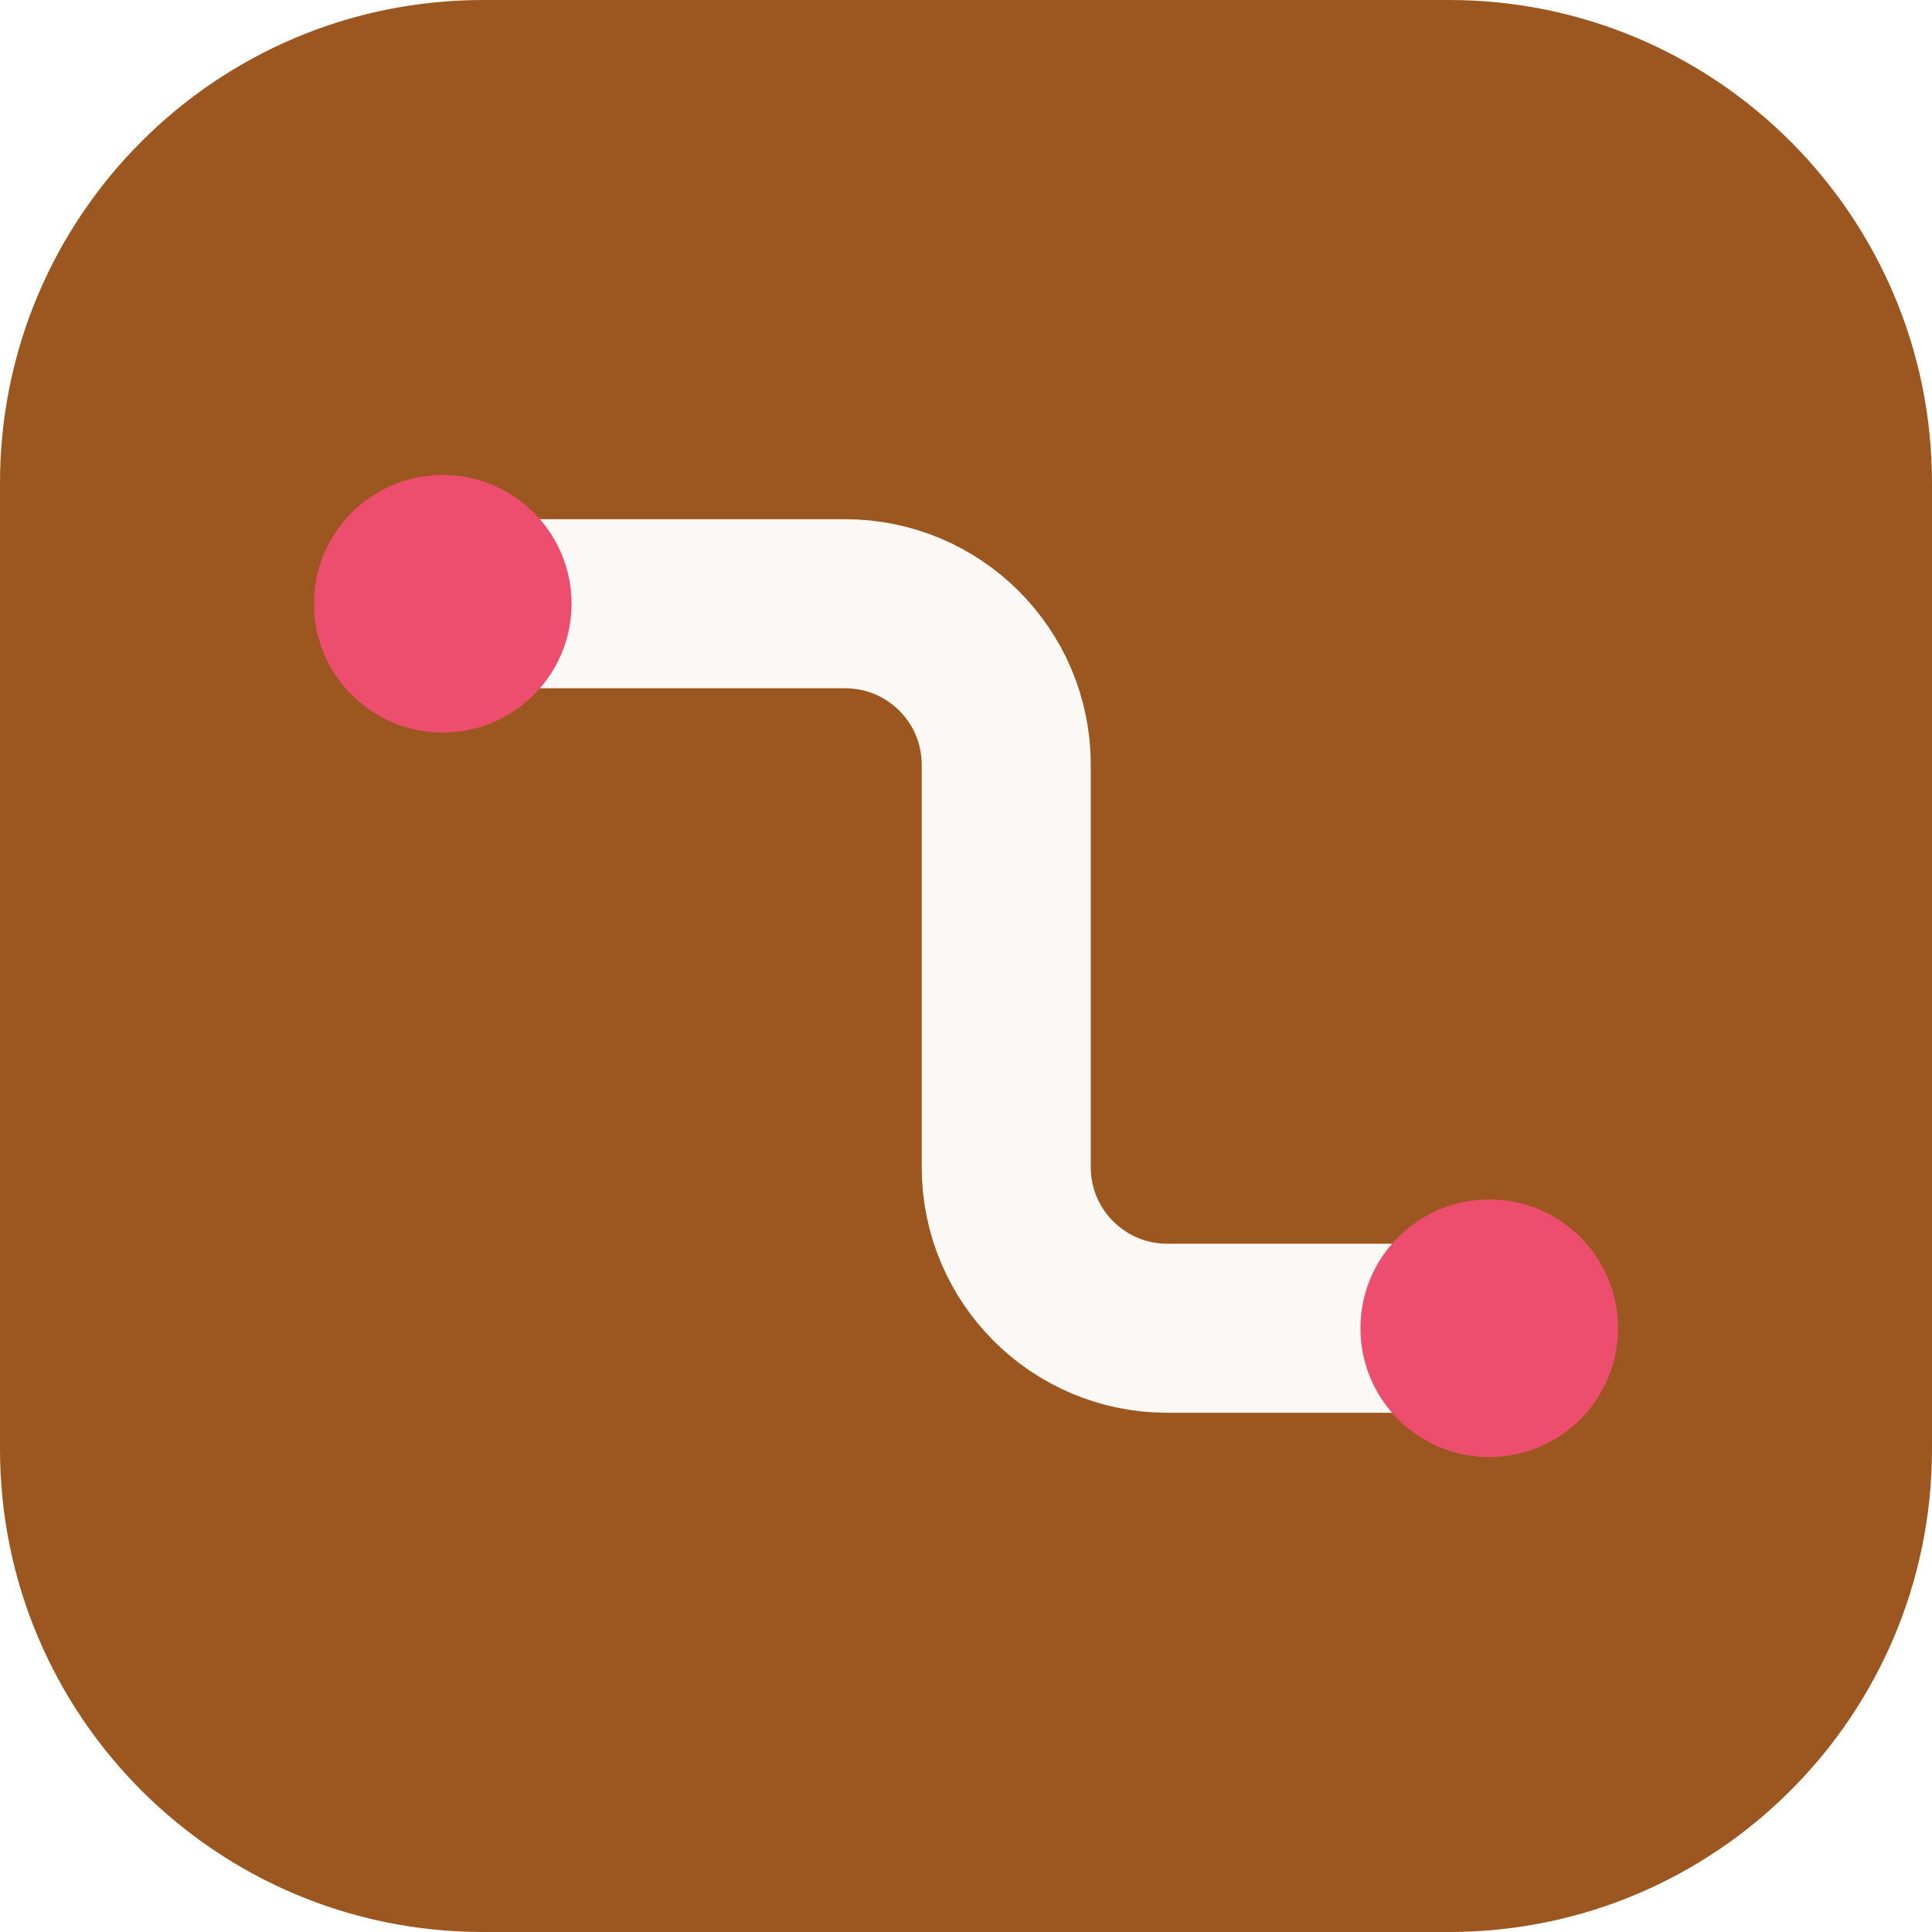
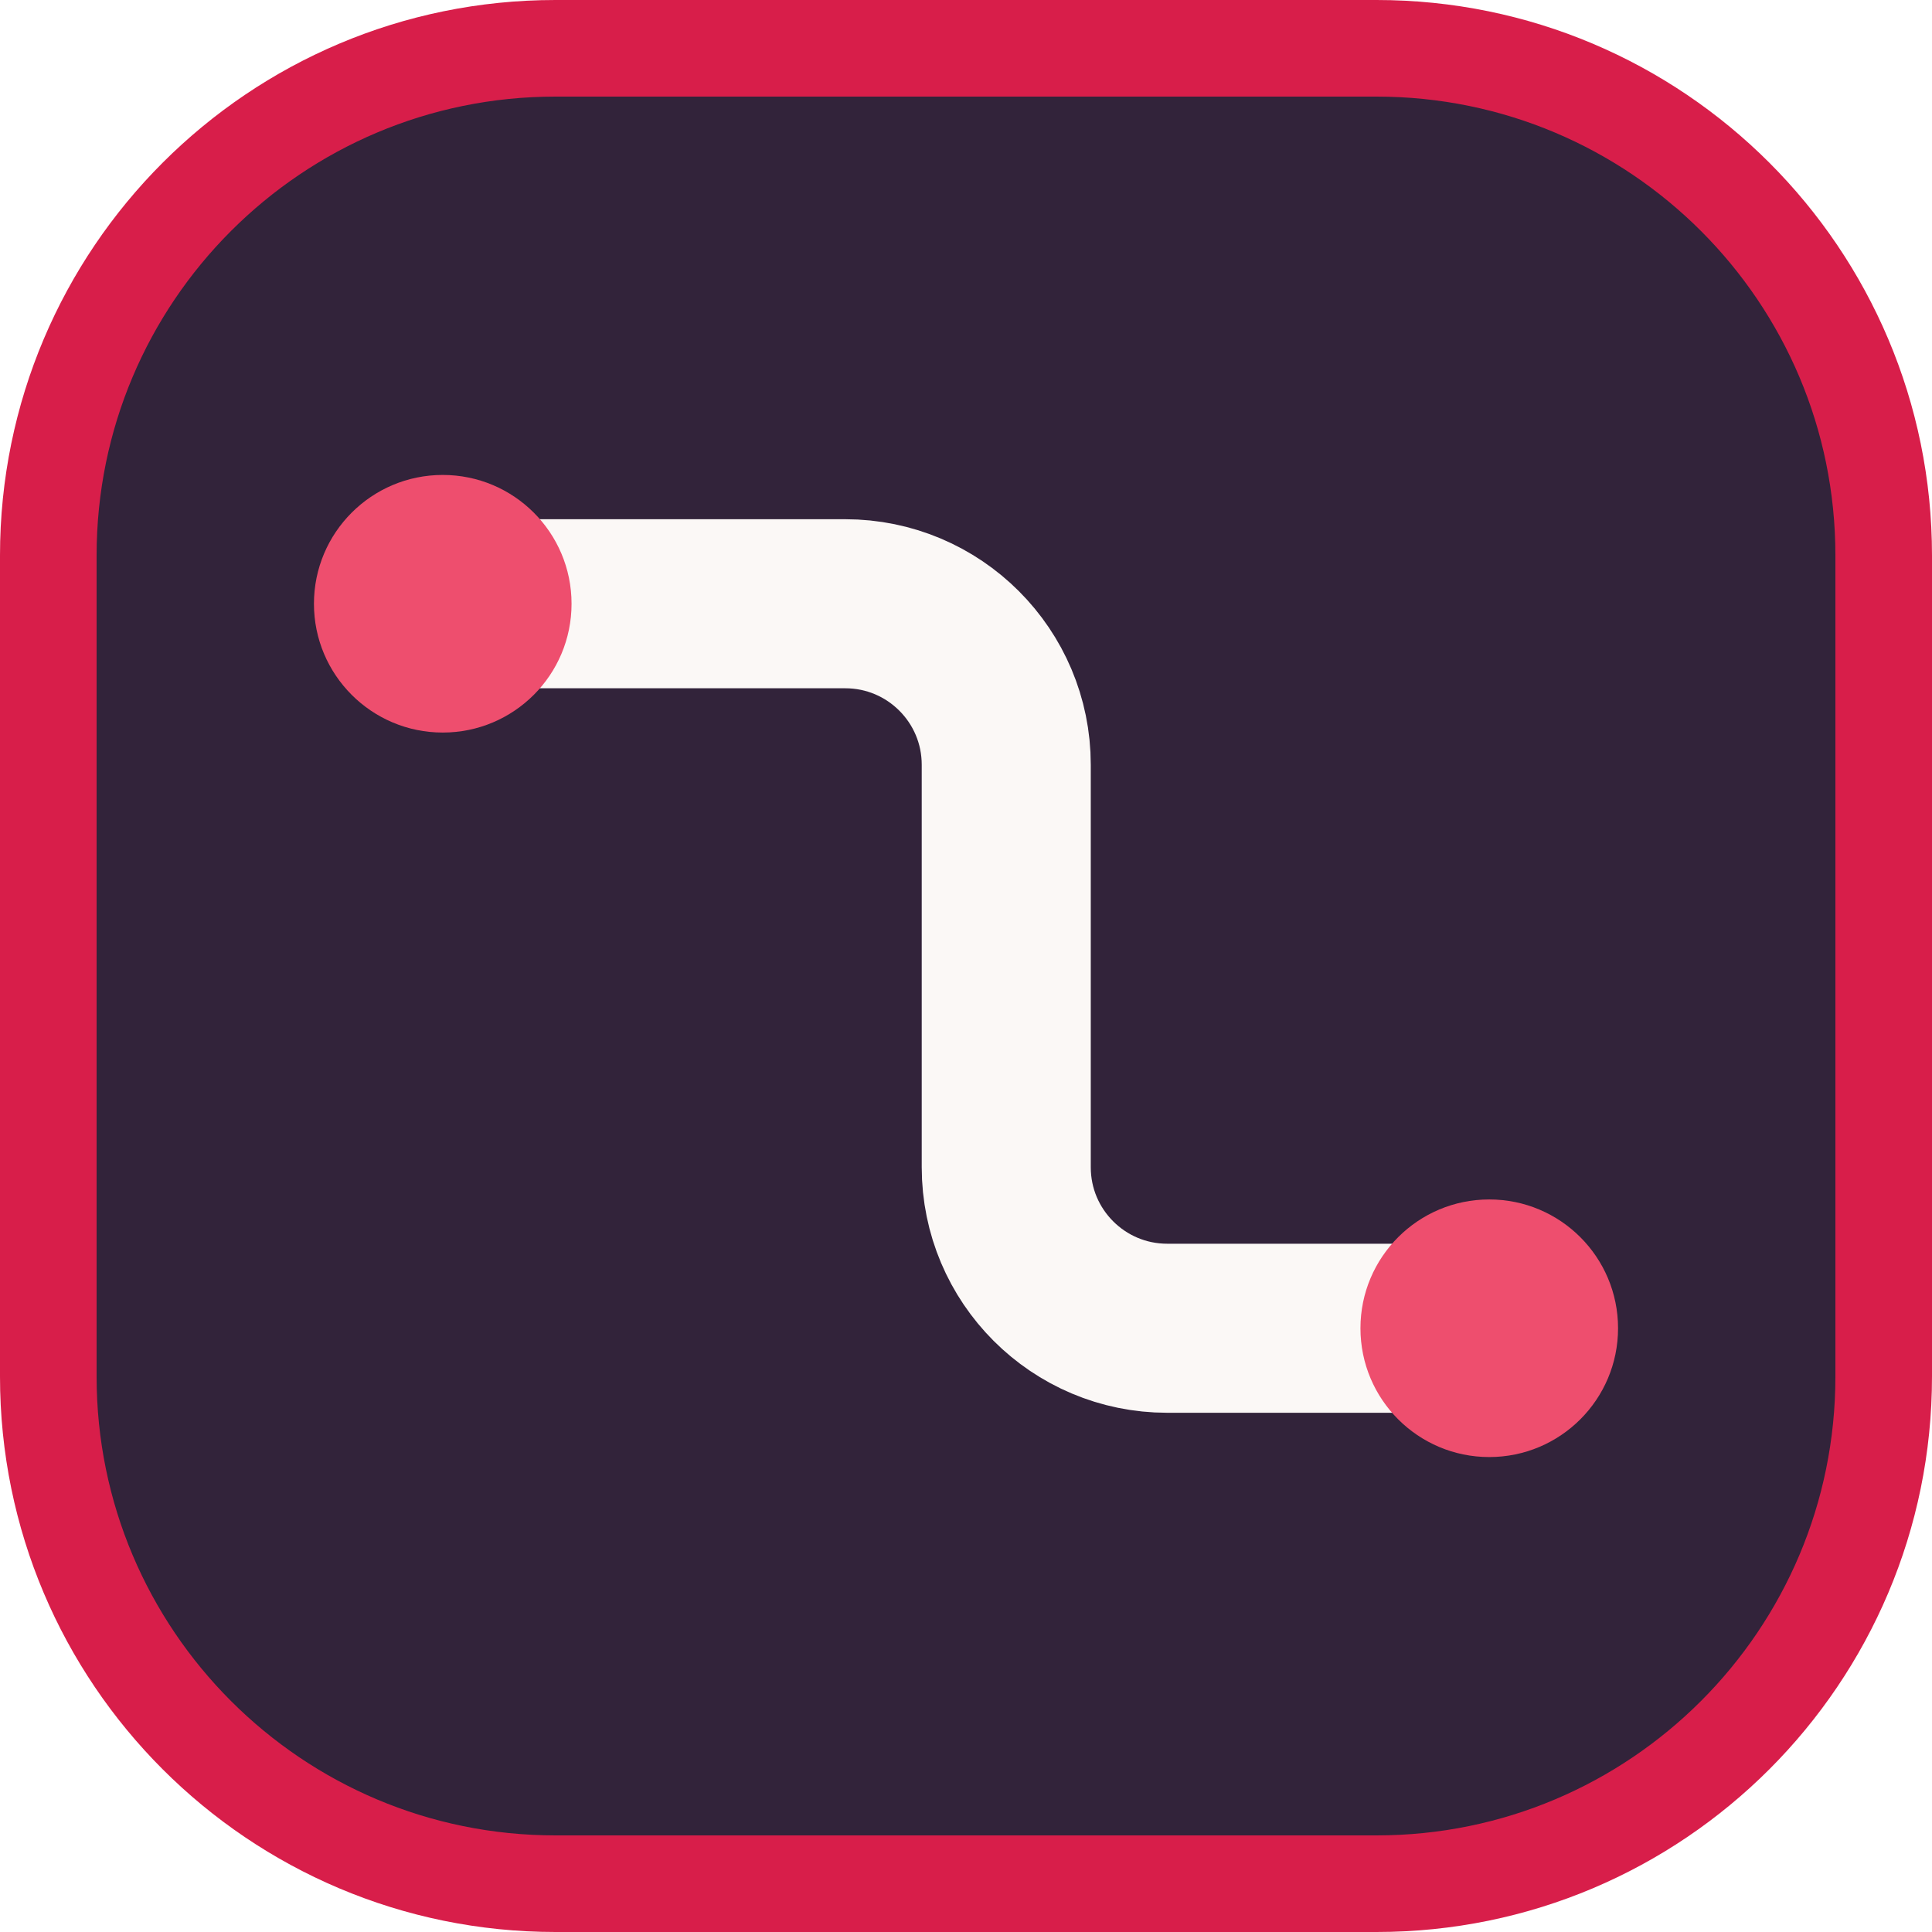
<svg xmlns="http://www.w3.org/2000/svg" viewBox="0 0 48 48" width="48" height="48">
-   <rect width="48" height="48" rx="12" fill="#9C5620" />
+   <rect x="1.2" y="1.2" width="45.6" height="45.6" rx="12.6" fill="#32233A" stroke="#D81E4A" stroke-width="2.4" />
  <path d="M11 15 H21 a4 4 0 0 1 4 4 V29 a4 4 0 0 0 4 4 H37" fill="none" stroke="#FBF8F6" stroke-width="4.2" stroke-linecap="round" />
  <circle cx="11" cy="15" r="3.2" fill="#EE4E6E" />
  <circle cx="37" cy="33" r="3.2" fill="#EE4E6E" />
</svg>
